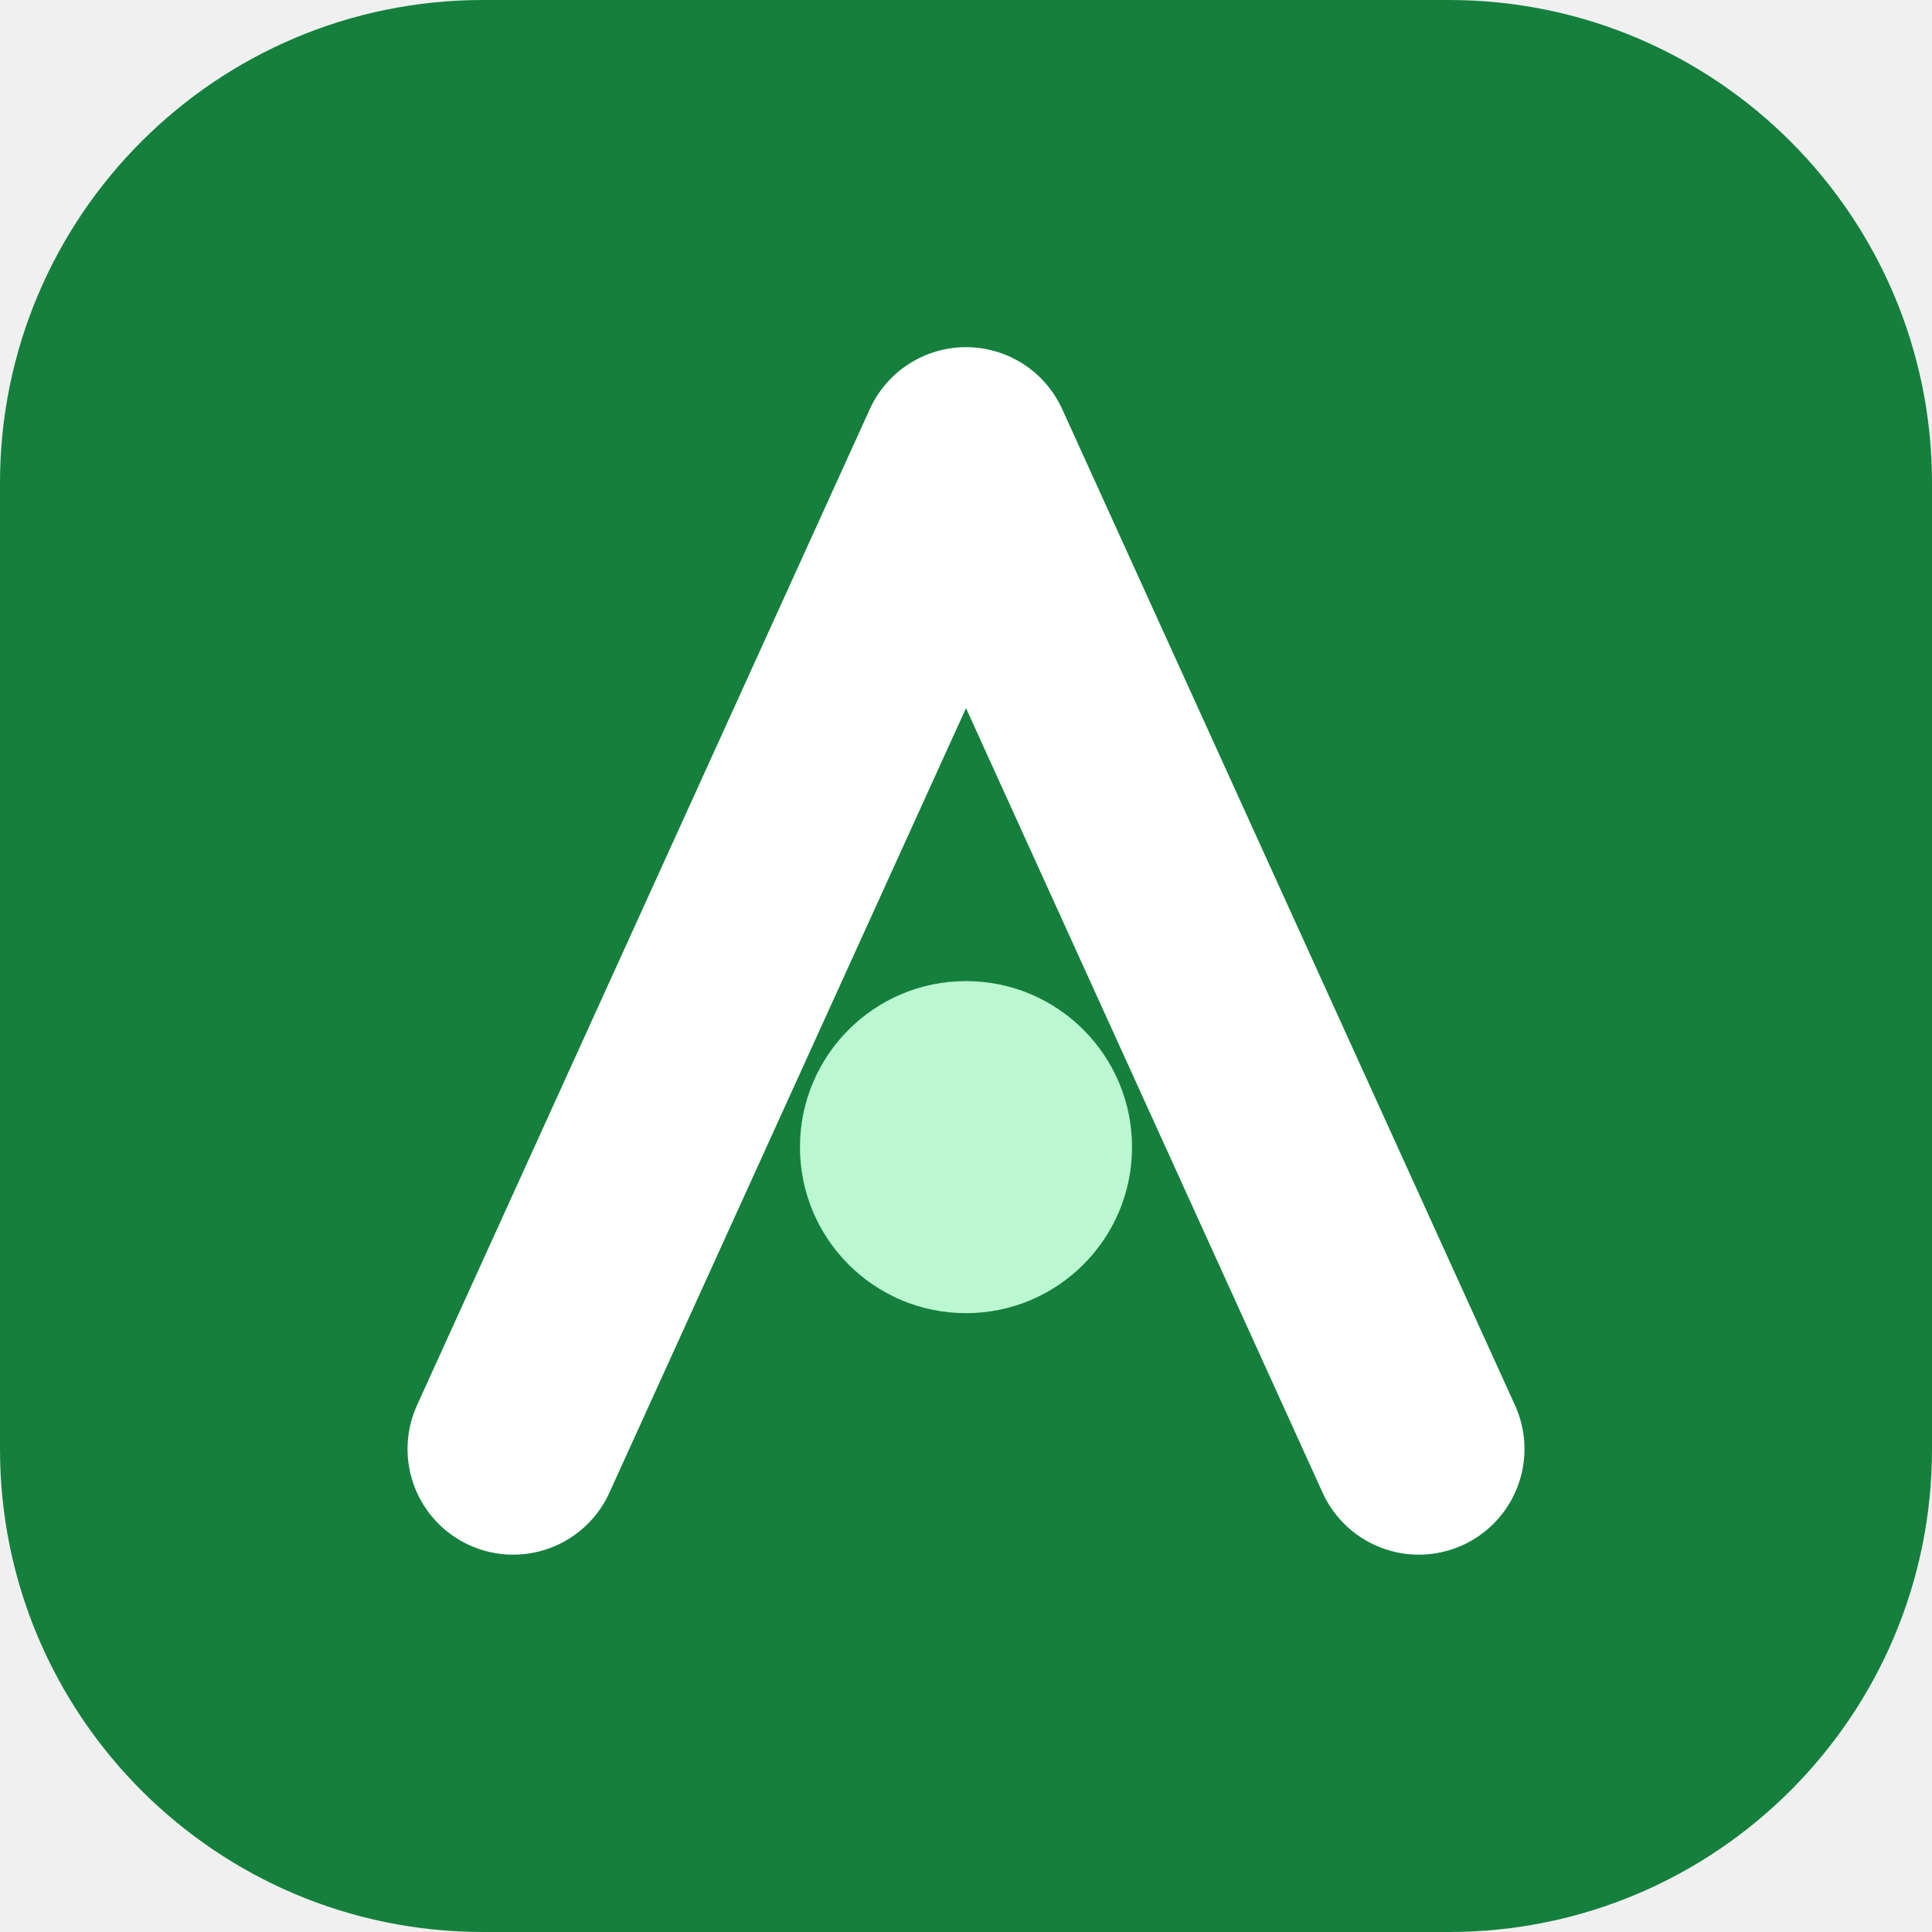
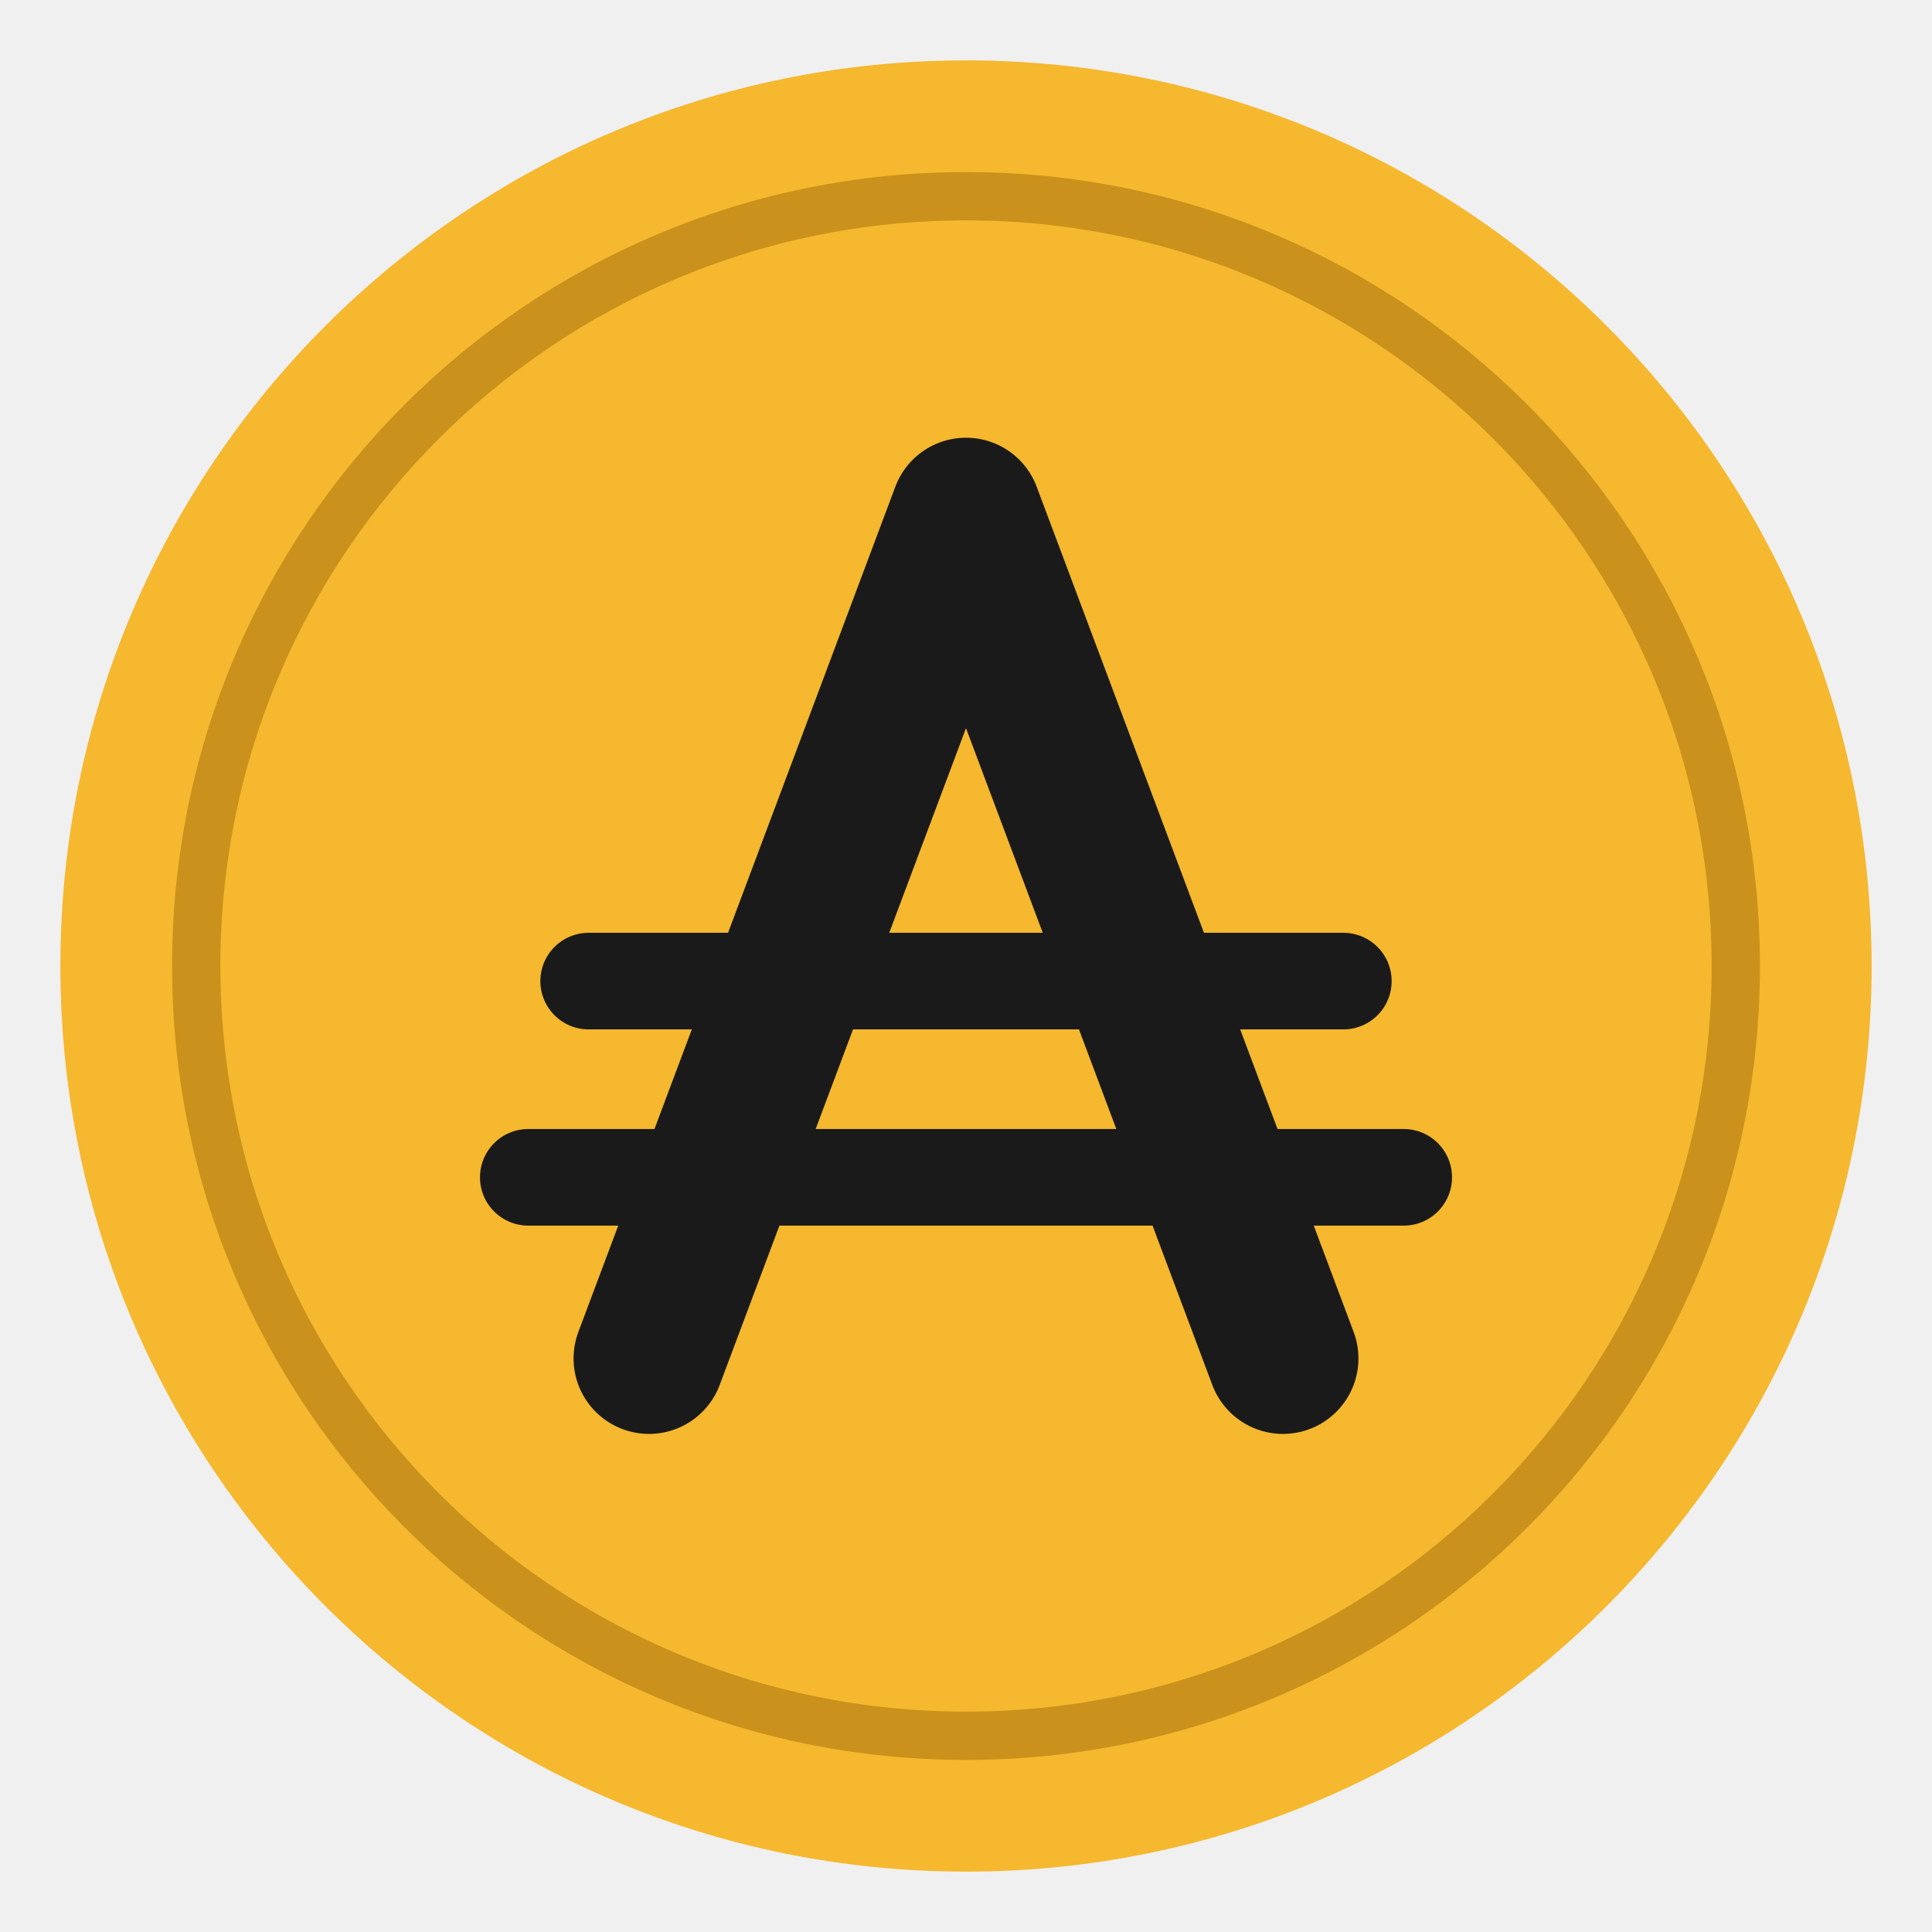
<svg xmlns="http://www.w3.org/2000/svg" viewBox="0 0 64 64">
-   <rect width="64" height="64" rx="16" fill="#15803d" />
-   <path d="M17 48 L32 15 L47 48" fill="none" stroke="#fff" stroke-width="7" stroke-linecap="round" stroke-linejoin="round" />
-   <circle cx="32" cy="38" r="5.5" fill="#bbf7d0" />
+   <circle cx="32" cy="32" r="30" fill="#f5b82e" />
+   <circle cx="32" cy="32" r="25.5" fill="none" stroke="#8a5a00" stroke-opacity=".4" stroke-width="1.6" />
+   <path d="M21.5 45 L32 17 L42.5 45" fill="none" stroke="#1a1a1a" stroke-width="5" stroke-linecap="round" stroke-linejoin="round" />
+   <path d="M19.5 32.5 H44.5 M17.5 39 H46.5" stroke="#1a1a1a" stroke-width="3.2" stroke-linecap="round" />
</svg>
